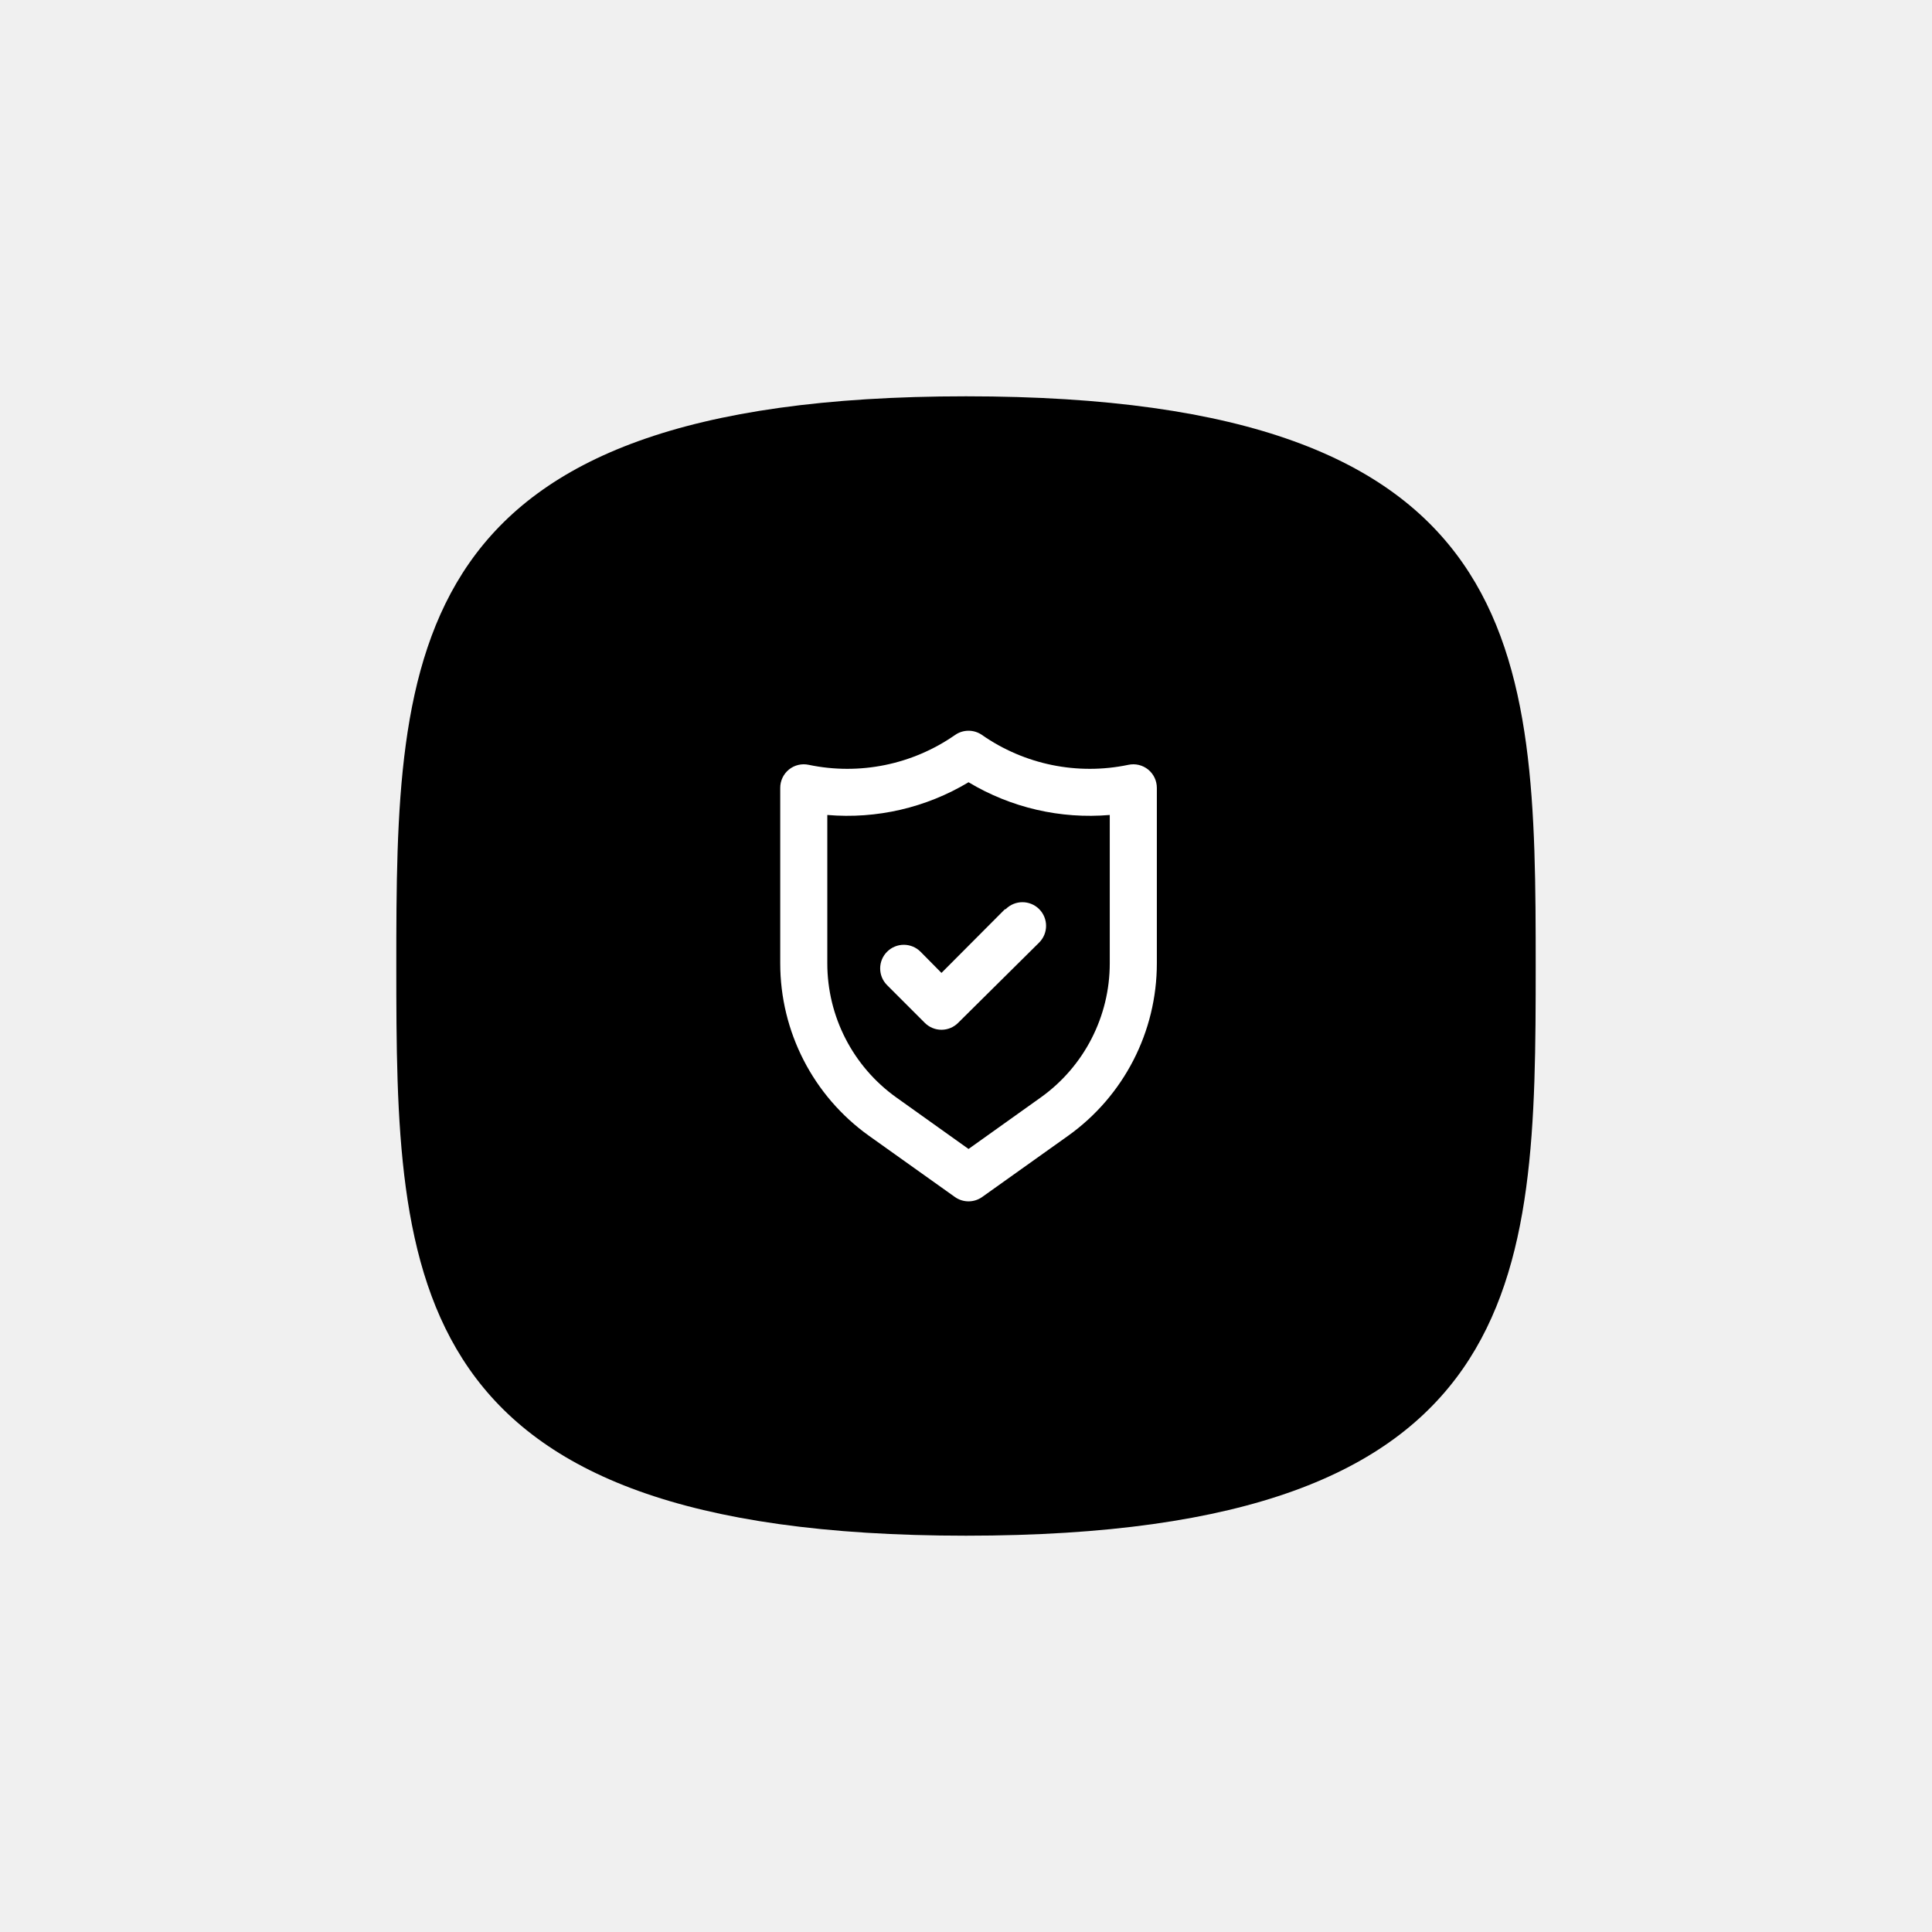
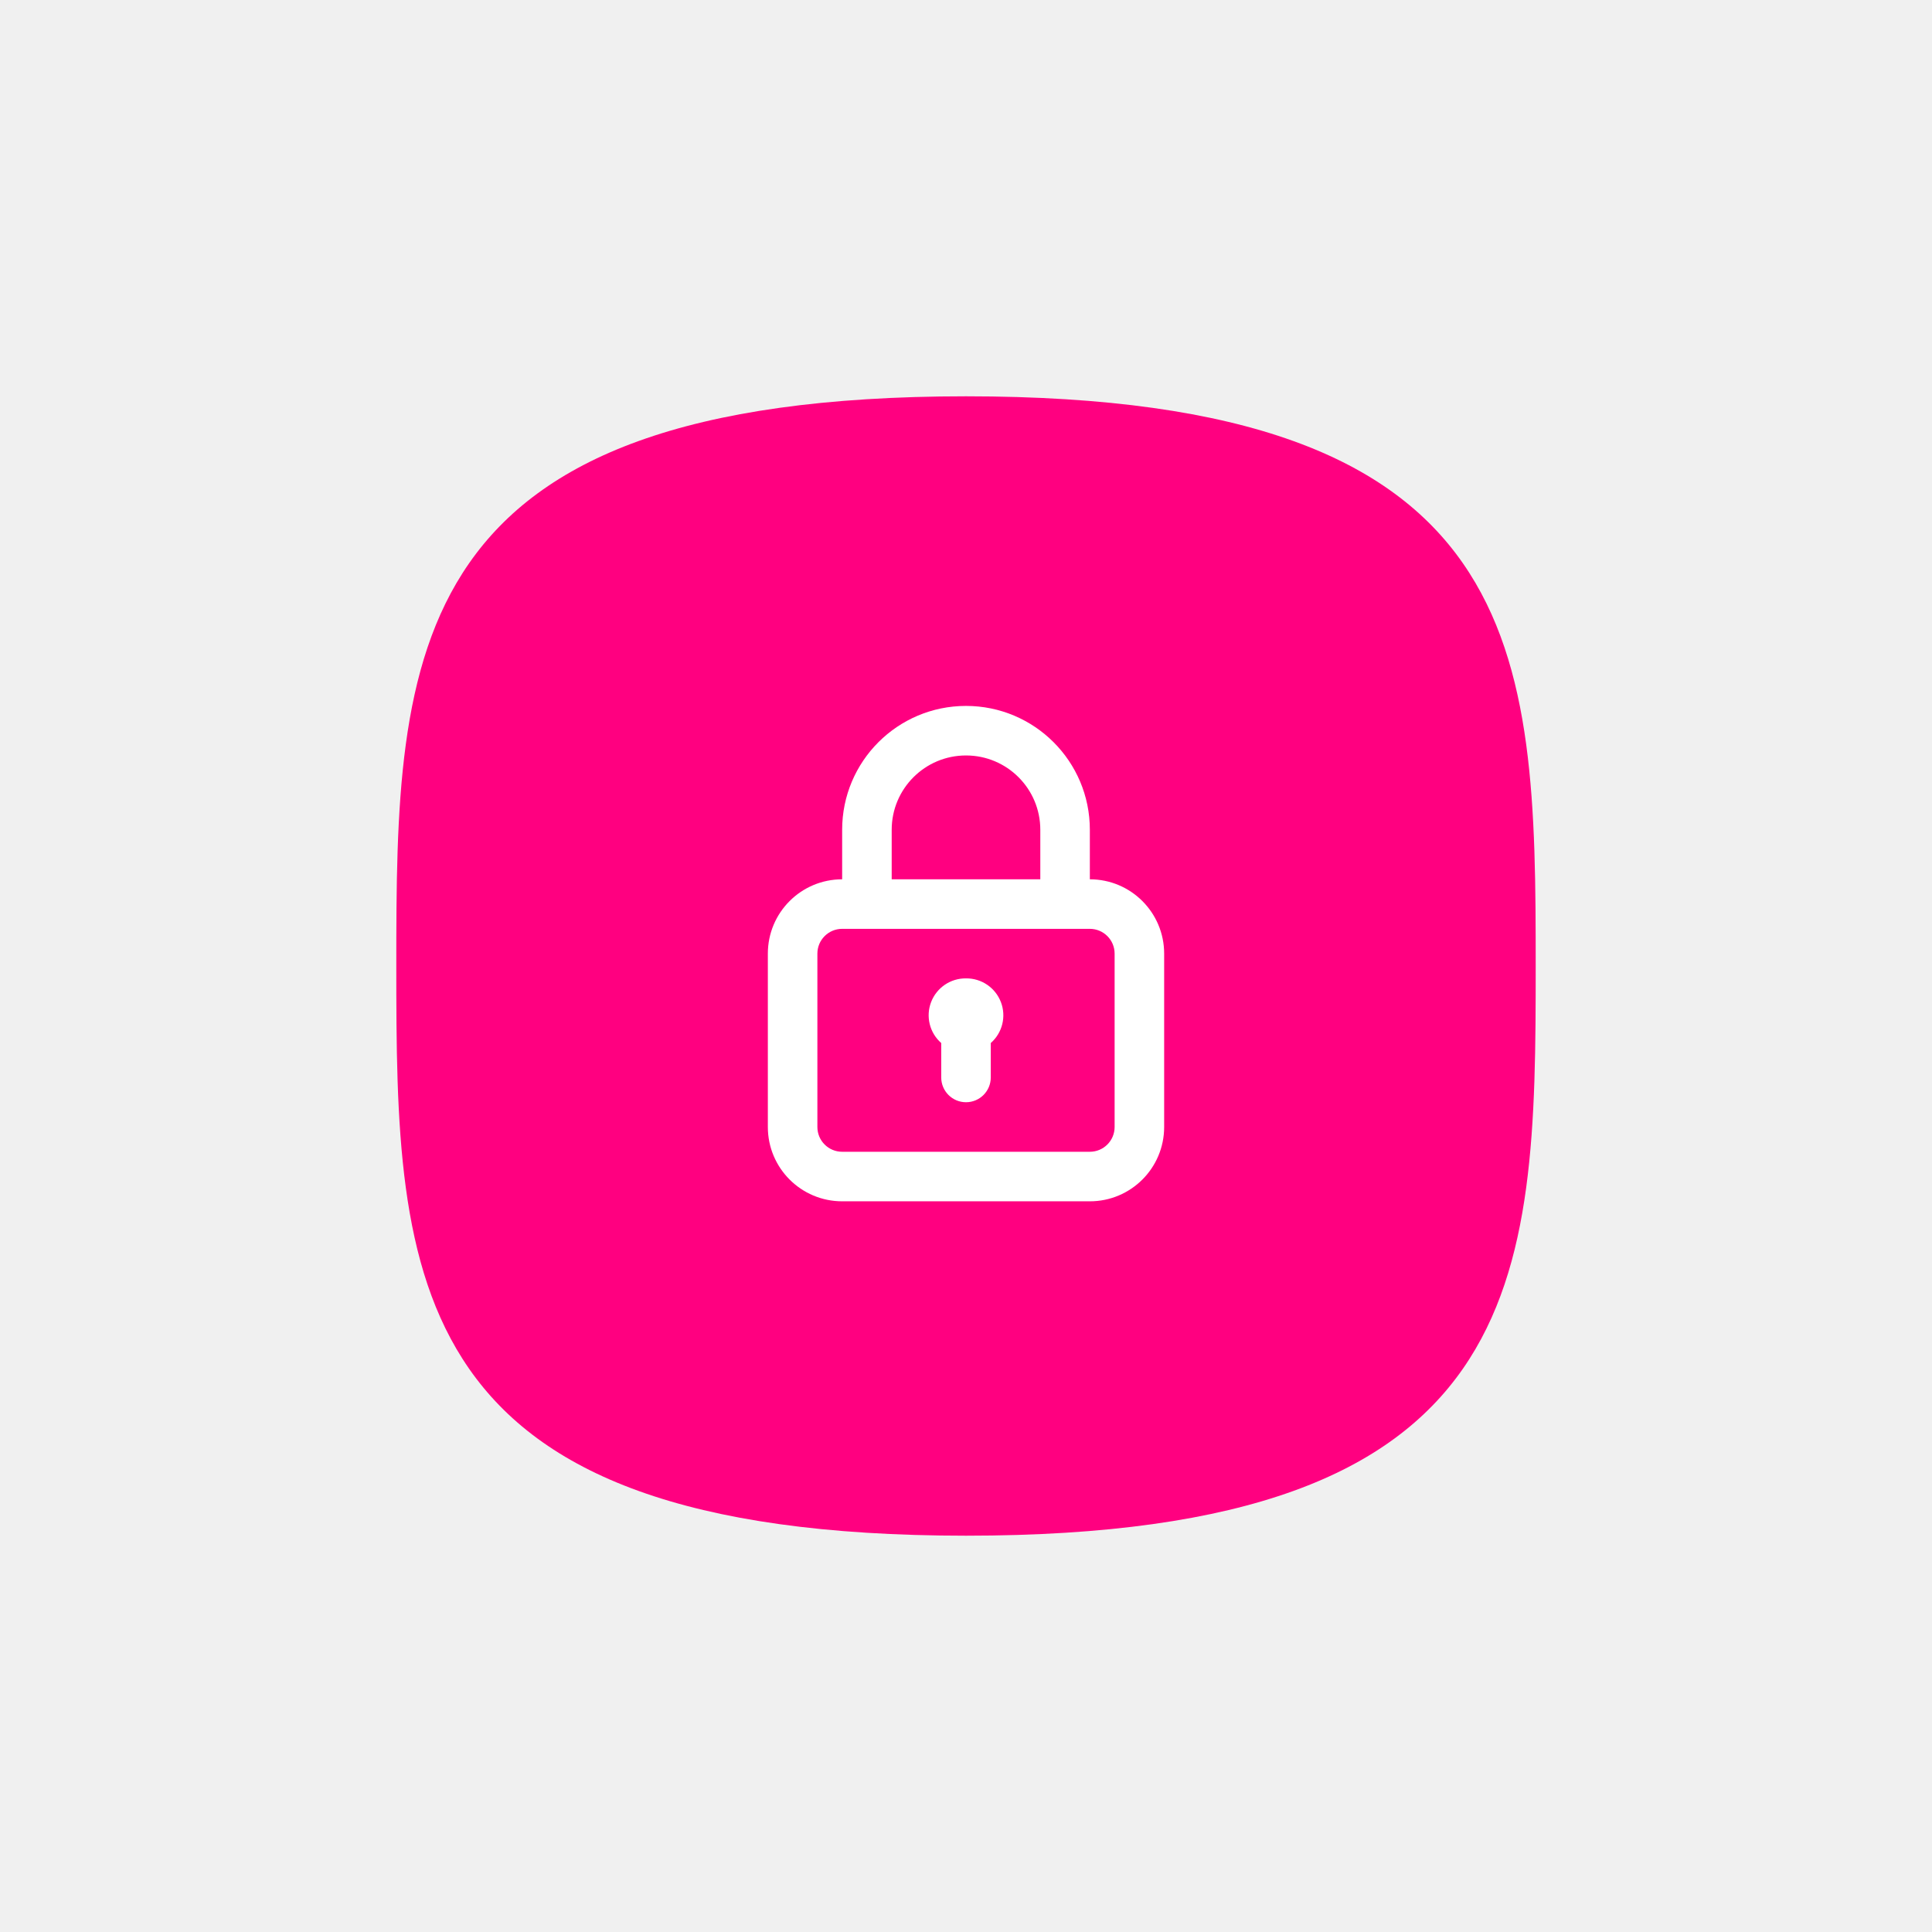
- <svg xmlns="http://www.w3.org/2000/svg" width="156" height="156" id="icon-shadow-primary" viewBox="0 0 156 156" version="1.1" className="icon__inner">
+ <svg xmlns="http://www.w3.org/2000/svg" width="156px" height="156px" id="icon-shadow-primary" viewBox="0 0 156 156" version="1.1" class="icon__inner">
  <defs>
-     <linearGradient x1="50%" y1="0.213%" x2="50%" y2="99.747%" id="linearGradient-benefit-sll-security">
+     <linearGradient x1="50%" y1="0.213%" x2="50%" y2="99.747%" id="linearGradient-benefit-data-protected">
      <stop class="main-stop" offset="0%" />
      <stop class="alt-stop" offset="100%" />
    </linearGradient>
  </defs>
-   <g id="Page-1" stroke="none" stroke-width="1" fill="#ff0080" fillRule="evenodd">
-     <g id="Artboard-Copy-5" transform="translate(-2315, -5131)">
+   <g id="Page-1" stroke="none" stroke-width="1" fill="#ff0080" fill-rule="evenodd">
+     <g id="Artboard-Copy-5" transform="translate(-1955, -5131)">
      <g id="Benefits" transform="translate(1765, 5131)">
        <g id="EXCELLENCE">
          <g id="items">
-             <g id="benefit-sll-security" transform="translate(582, 32)">
+             <g id="benefit-data-protected" transform="translate(222, 32)">
              <g id="Group-6">
-                 <path d="M46,92 C91.645,92 92,71.405 92,46 C92,20.595 91.645,0 46,0 C0.355,0 0,20.595 0,46 C0,71.405 0.355,92 46,92 Z" id="Shape" fill="url(#linearGradient-benefit-sll-security)" />
-                 <path d="M60.706,30.136 C60.259,29.775 59.672,29.635 59.11,29.756 C55.005,30.617 50.727,29.743 47.288,27.343 C46.637,26.891 45.773,26.891 45.121,27.343 C41.682,29.743 37.405,30.617 33.3,29.756 C32.737,29.635 32.15,29.775 31.703,30.136 C31.257,30.499 30.998,31.044 31,31.619 L31,45.778 C30.997,51.307 33.666,56.497 38.165,59.71 L45.102,64.651 C45.762,65.121 46.647,65.121 47.307,64.651 L54.244,59.71 C58.744,56.497 61.413,51.307 61.41,45.778 L61.41,31.619 C61.411,31.044 61.153,30.499 60.706,30.136 Z M57.608,45.778 C57.611,50.077 55.537,54.112 52.04,56.612 L46.205,60.774 L40.37,56.612 C36.872,54.112 34.798,50.077 34.801,45.778 L34.801,33.805 C38.786,34.146 42.776,33.221 46.205,31.163 C49.633,33.221 53.624,34.146 57.608,33.805 L57.608,45.778 Z M49.132,41.426 L44.019,46.558 L42.328,44.847 C41.582,44.102 40.374,44.102 39.629,44.847 C38.883,45.592 38.883,46.801 39.629,47.546 L42.67,50.587 C43.027,50.947 43.512,51.149 44.019,51.149 C44.526,51.149 45.012,50.947 45.368,50.587 L51.907,44.106 C52.652,43.361 52.652,42.152 51.907,41.407 C51.161,40.662 49.953,40.662 49.208,41.407 L49.132,41.426 Z" id="Shape" fill="#FFFFFF" fillRule="nonzero" />
+                 <path d="M46,92 C91.645,92 92,71.405 92,46 C92,20.595 91.645,0 46,0 C0.355,0 0,20.595 0,46 C0,71.405 0.355,92 46,92 Z" id="Shape" />
+                 <path d="M46,47 C44.753,46.985 43.629,47.749 43.182,48.914 C42.736,50.078 43.062,51.398 44,52.22 L44,55 C44,56.105 44.895,57 46,57 C47.105,57 48,56.105 48,55 L48,52.22 C48.938,51.398 49.264,50.078 48.818,48.914 C48.371,47.749 47.247,46.985 46,47 L46,47 Z M56,39 L56,35 C56,29.477 51.523,25 46,25 C40.477,25 36,29.477 36,35 L36,39 C32.686,39 30,41.686 30,45 L30,59 C30,62.314 32.686,65 36,65 L56,65 C59.314,65 62,62.314 62,59 L62,45 C62,41.686 59.314,39 56,39 Z M40,35 C40,31.686 42.686,29 46,29 C49.314,29 52,31.686 52,35 L52,39 L40,39 L40,35 Z M58,59 C58,60.105 57.105,61 56,61 L36,61 C34.895,61 34,60.105 34,59 L34,45 C34,43.895 34.895,43 36,43 L56,43 C57.105,43 58,43.895 58,45 L58,59 Z" id="Shape" fill="#FFFFFF" fill-rule="nonzero" />
              </g>
            </g>
          </g>
        </g>
      </g>
    </g>
  </g>
</svg>
